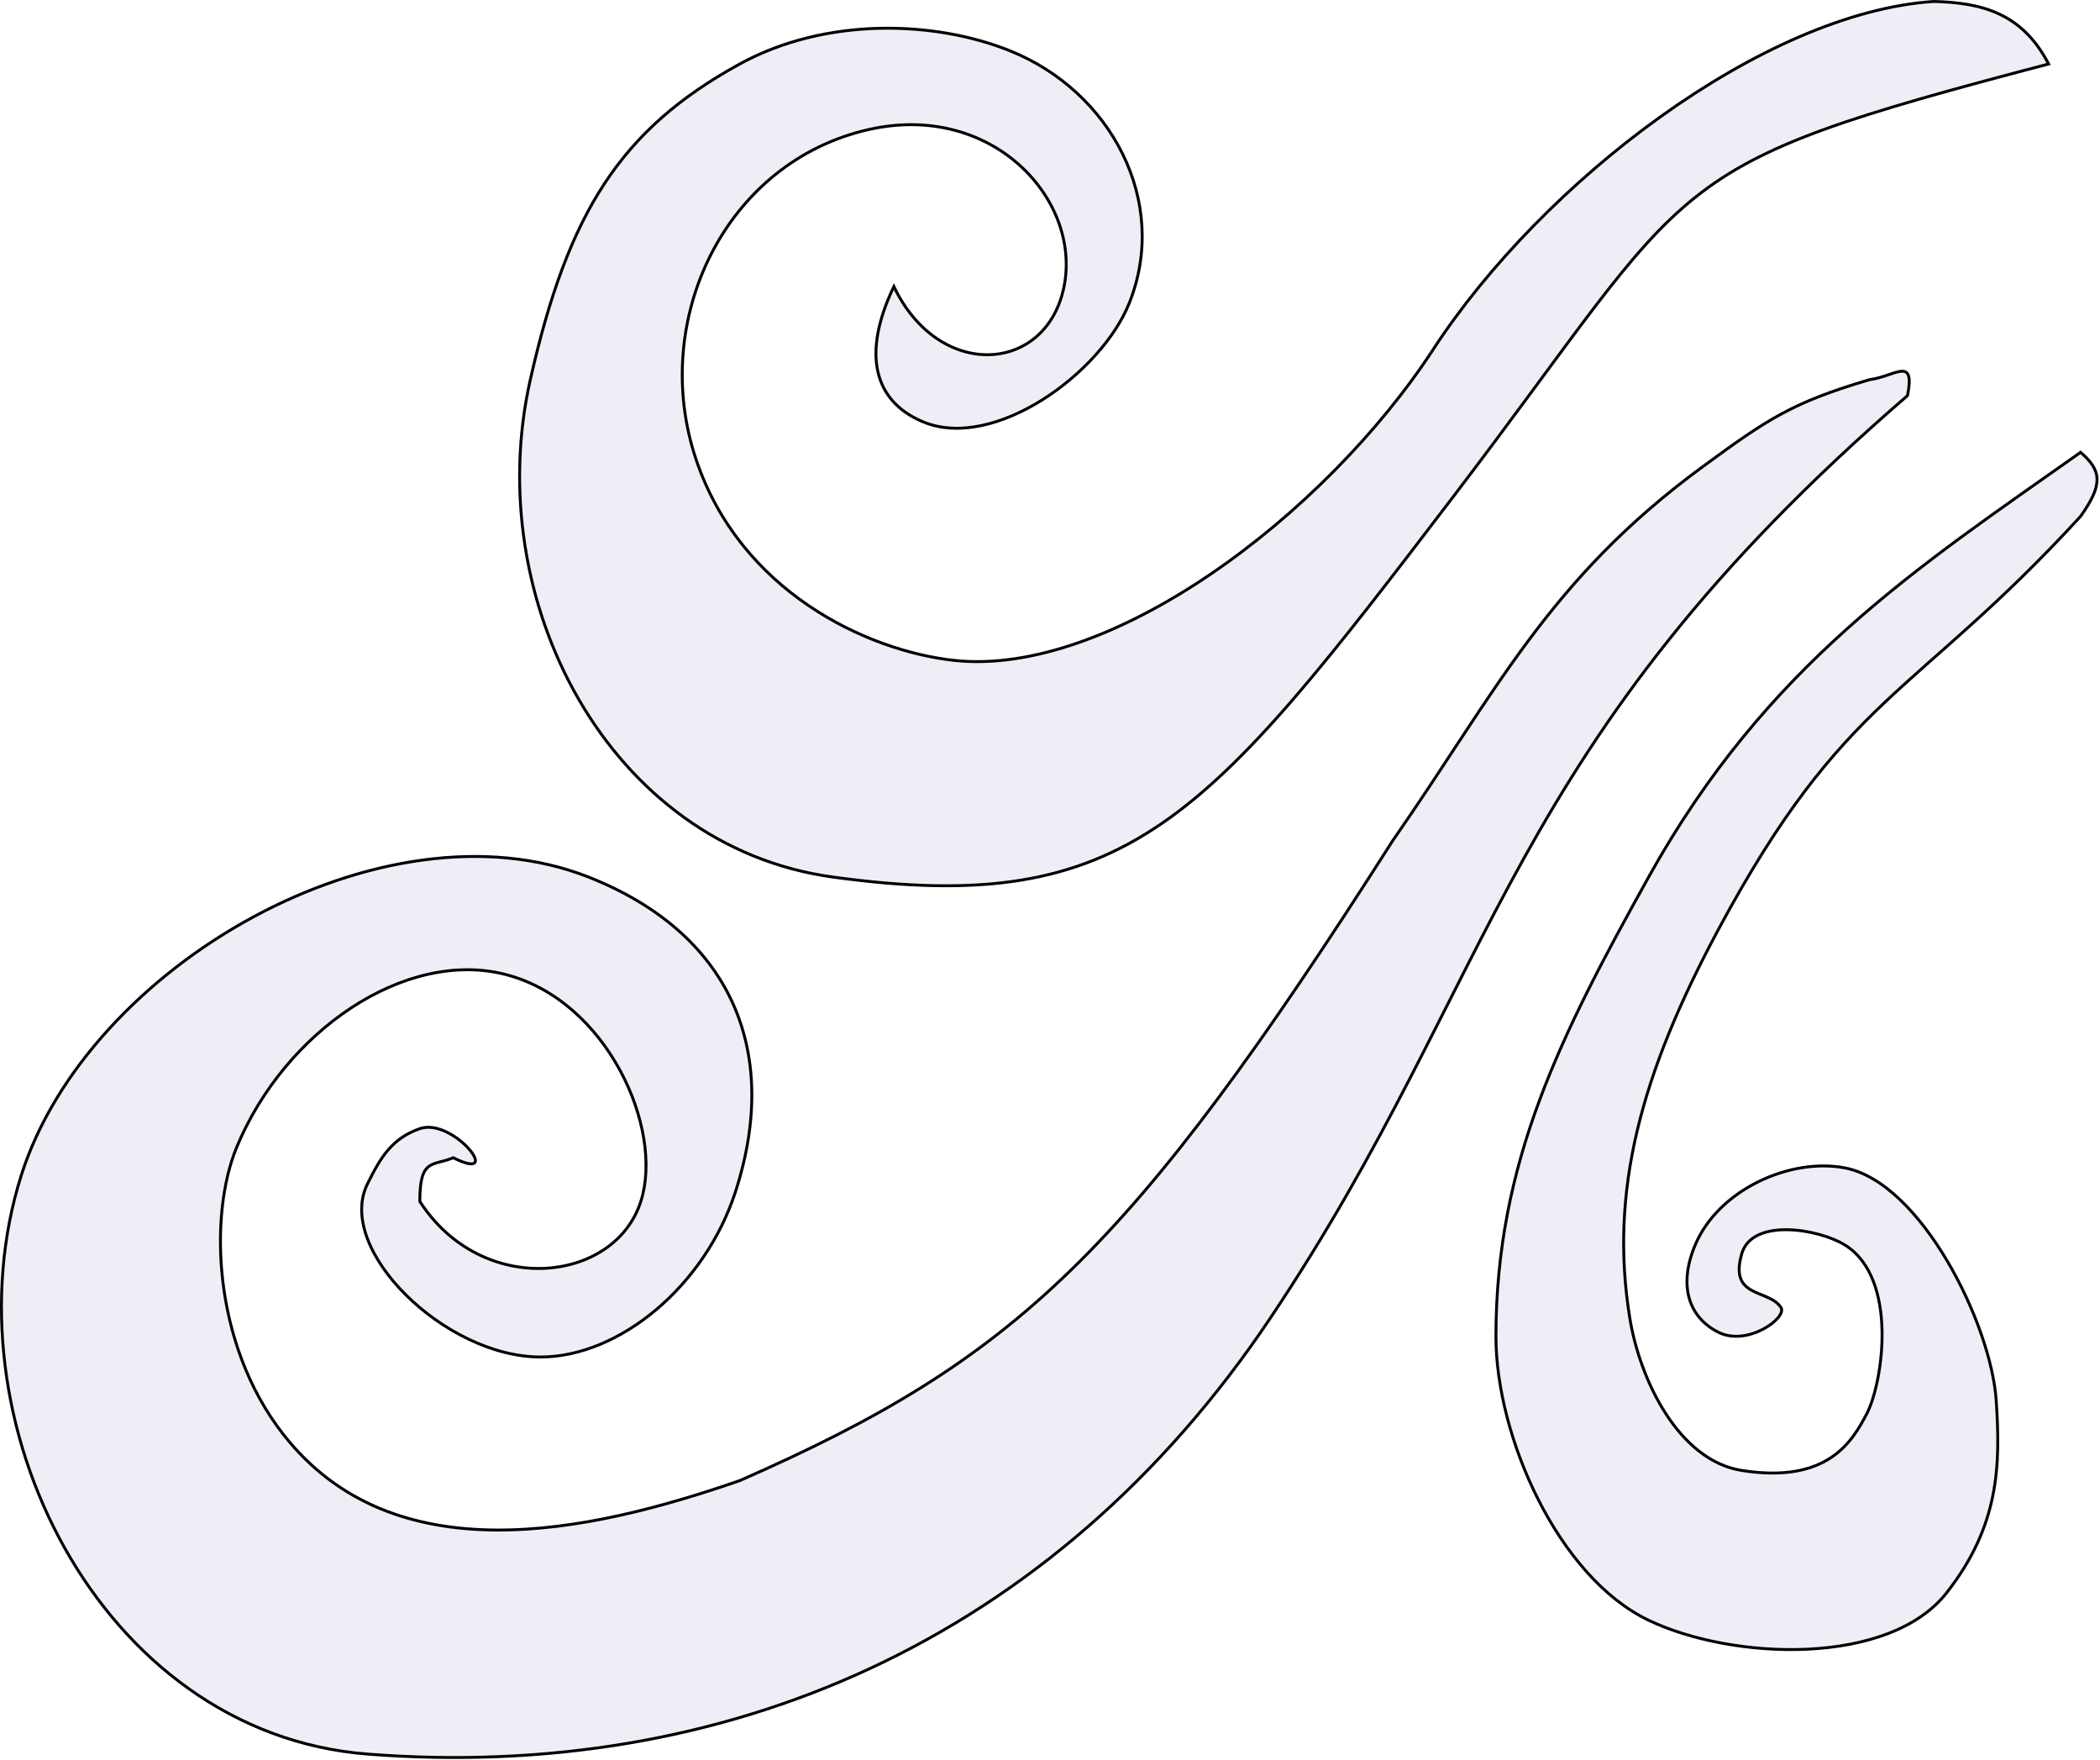
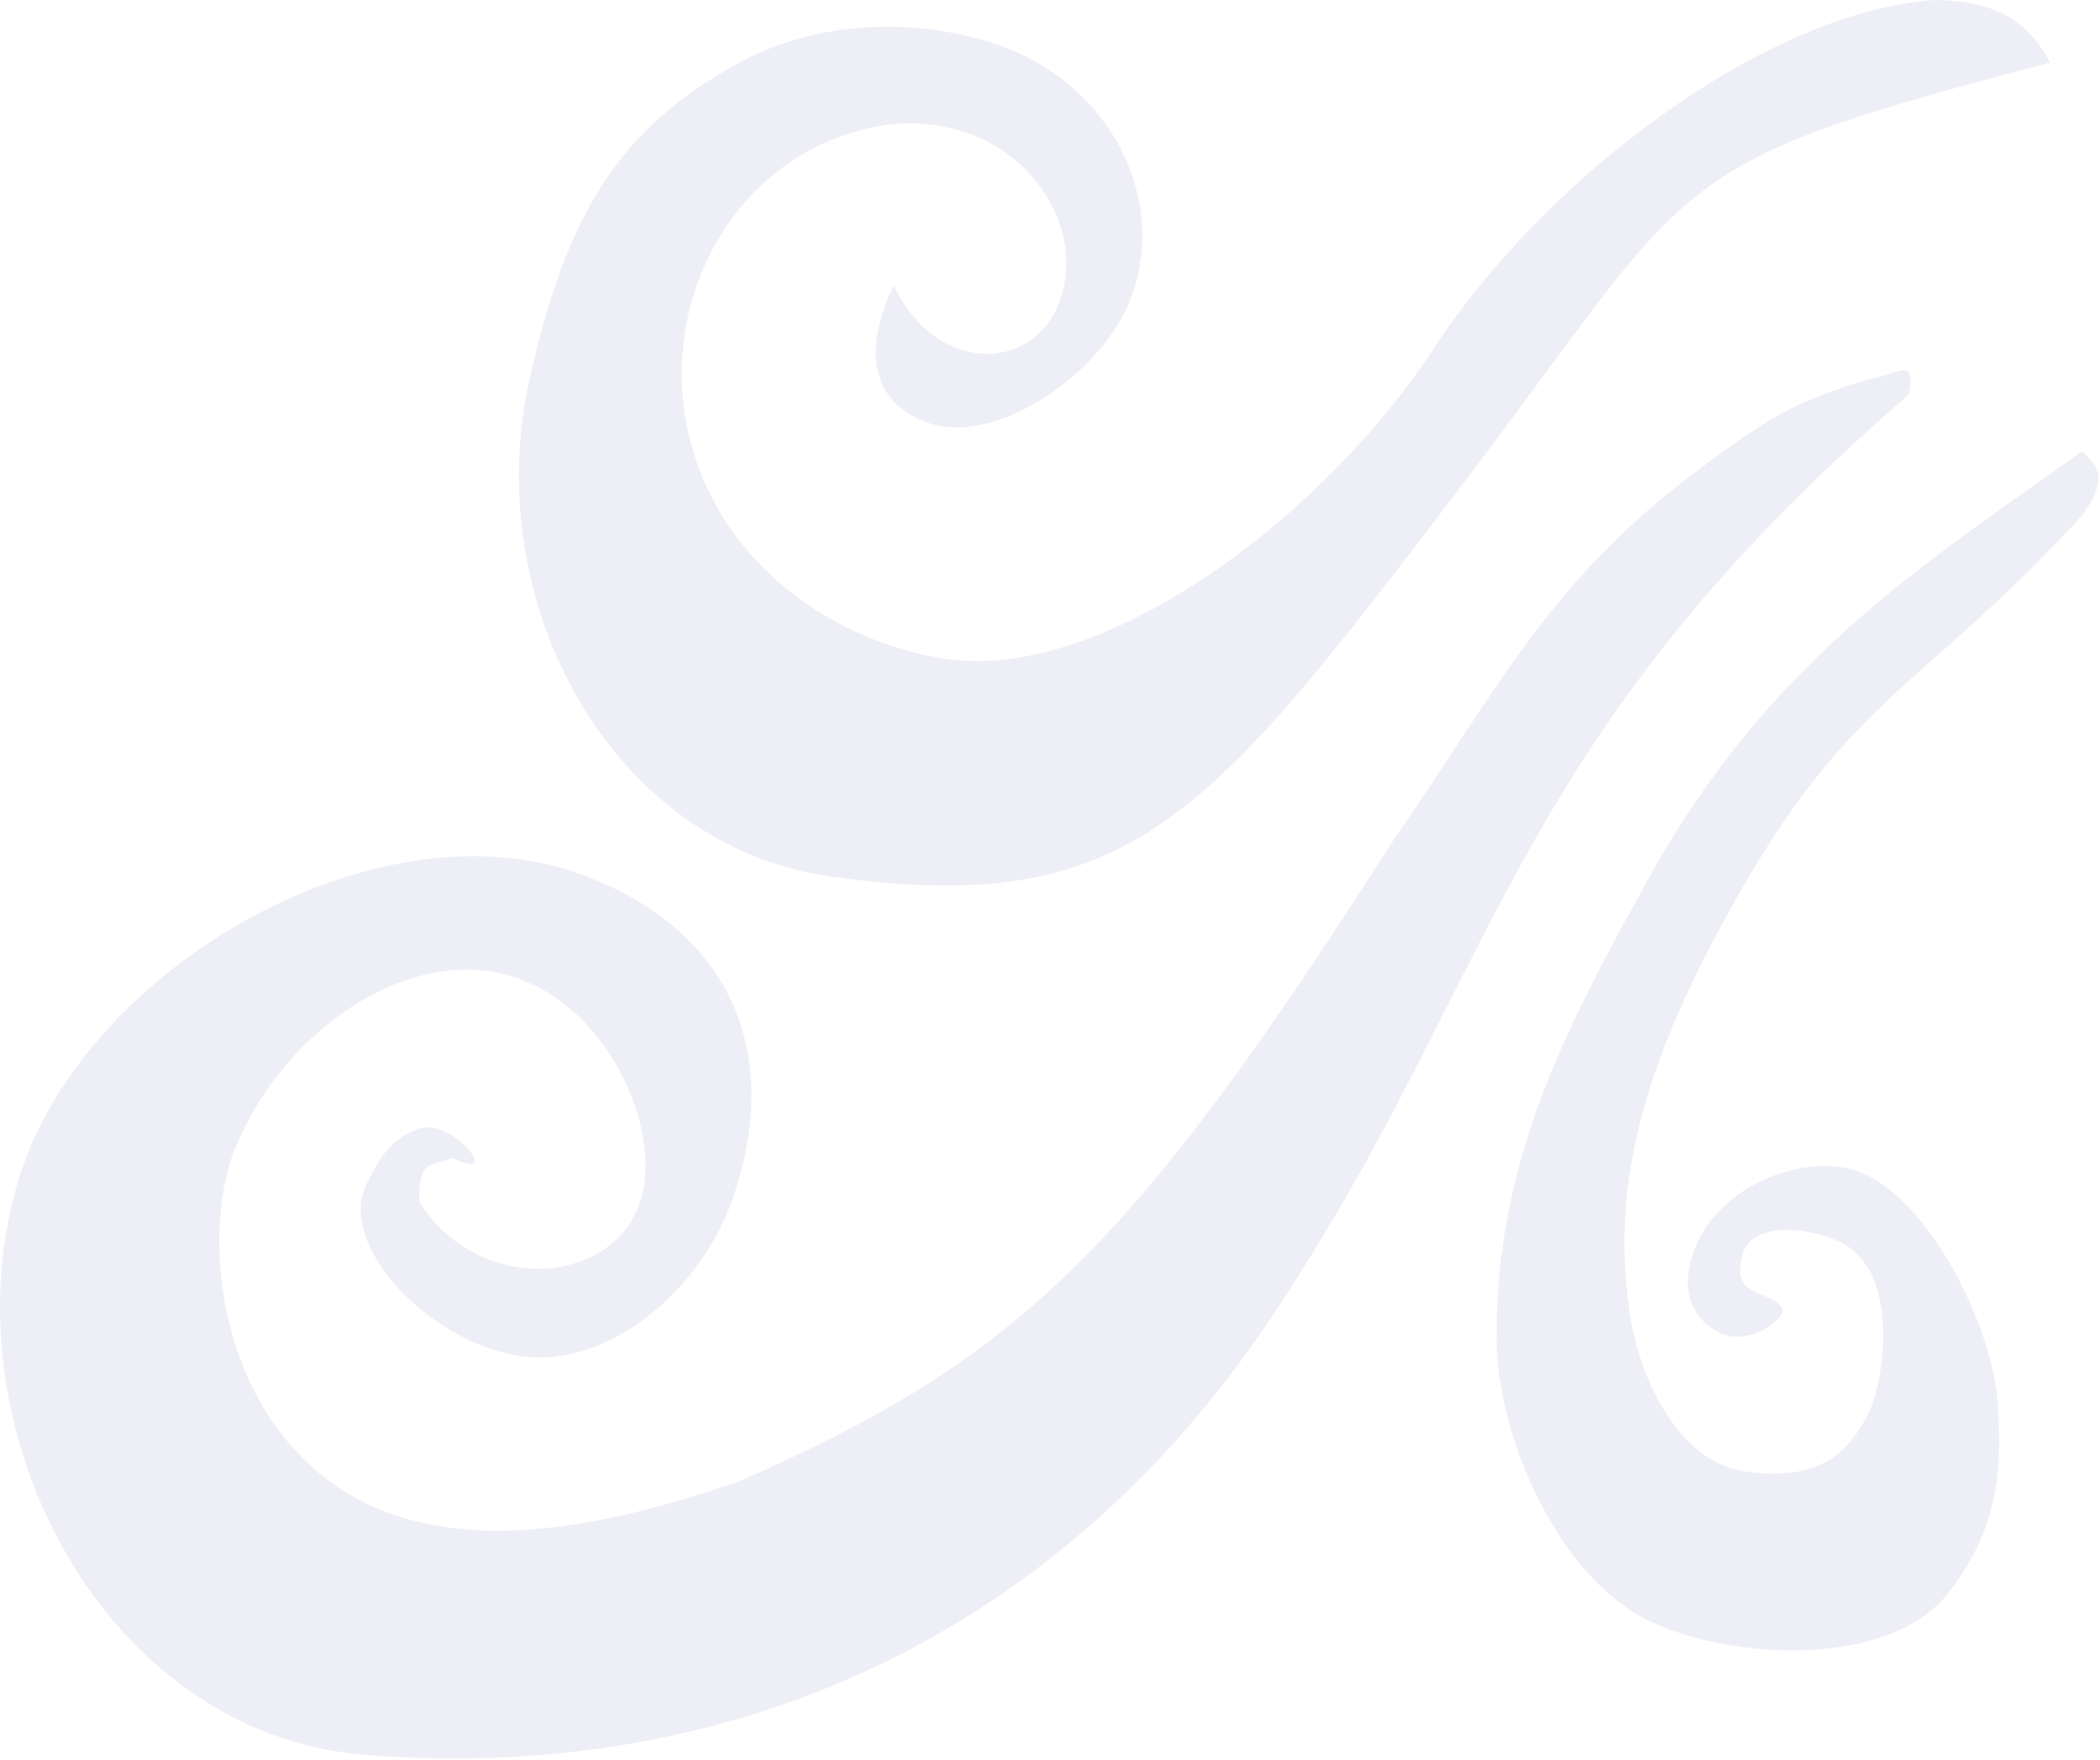
- <svg xmlns="http://www.w3.org/2000/svg" width="722" height="605" viewBox="0 0 722 605" fill="none">
-   <path d="M664.831 0.5C681.422 0.924 695.251 4.513 704.331 22C567.949 57.799 584.832 59.001 499.831 170.501C414.83 282 388.331 315.5 286.318 301.5C209.285 290.928 165.2 206.345 182.331 130.501C195.318 73 213.318 44.5 254.331 22C283.848 5.807 321.318 7 347.331 17.5C381.996 31.494 402.077 69.237 388.331 104C378.651 128.479 341.599 155.165 317.318 145C300.295 137.874 296.318 121.5 307.318 98.5C322.818 131 359.832 128.501 365.831 98.5C371.83 68.5 341.124 35.018 298.818 44.5C249.378 55.581 223.166 109.982 239.331 158C254.577 203.289 297.818 223.635 327.818 227C381.318 233 455.332 177.501 492.831 120C530.33 62.5 606.12 4.399 664.831 0.5Z" fill="#EEEFF6" />
-   <path d="M585.318 160.5C607.818 144 616.063 138.442 642.818 130.501C651.411 129.464 658.56 122.084 655.818 136C516.818 256 515.83 335 436.831 453C361.914 564.903 248.318 612.5 126.331 603C34.077 595.816 -19.244 487.754 7.331 404C30.228 331.834 131.892 273.739 202.33 301.5C250.421 320.453 268.764 360.296 252.924 409.5C242.388 442.226 212.83 466.5 185.831 466.5C152.97 466.5 115.203 429.5 126.331 407C130.782 398 134.677 391.358 144.331 388C155.831 384 173.83 407 155.831 398C148.771 400.97 144.331 398 144.331 413C165.682 446.148 211.286 441.268 220.331 413C228.33 388 208.819 344 173.83 335C139.343 326.129 97.846 354.472 81.331 394.5C71.841 417.5 72.943 461.699 97.331 493C135.21 541.615 202.33 527 254.331 509C349.119 467.374 388.331 431 478.831 289C514.318 238 532.339 199.352 585.318 160.5Z" fill="#EEEFF6" />
-   <path d="M566.818 301.5C607.32 228.689 658.508 195.59 715.33 155.5C722.596 161.79 723.151 166.433 715.33 177.5C657.794 240.201 634.318 238.5 590.818 319.5C564.035 369.371 553.307 409.5 560.318 453C563.8 474.599 577.219 502.09 598.83 505.5C628.33 510.154 636.799 495.581 641.818 486C647.318 475.5 652.807 439.5 634.318 428C625.456 422.487 602.468 418.5 598.83 431C594.318 446.5 608.176 443 612.318 449.5C614.549 453 600.818 463 590.818 458C580.818 453 576.82 442.245 582.818 428C590.818 409 615.461 397.867 634.318 401.5C660.441 406.532 684.547 454.956 686.318 481.5C687.82 504 687.306 524.5 669.318 547.5C649.491 572.852 595.752 570.824 566.818 557C535.742 542.152 514.318 493.941 514.318 459.5C514.318 399.5 536.739 355.574 566.818 301.5Z" fill="#EEEFF6" />
-   <path d="M704.331 22C695.251 4.513 681.422 0.924 664.831 0.5C606.12 4.399 530.33 62.5 492.831 120C455.332 177.501 381.318 233 327.818 227C297.818 223.635 254.577 203.289 239.331 158C223.166 109.982 249.378 55.581 298.818 44.5C341.124 35.018 371.83 68.5 365.831 98.5C359.832 128.501 322.818 131 307.318 98.5C296.318 121.5 300.295 137.874 317.318 145C341.599 155.165 378.651 128.479 388.331 104C402.077 69.237 381.996 31.494 347.331 17.5C321.318 7 283.848 5.807 254.331 22C213.318 44.5 195.318 73 182.331 130.501C165.2 206.345 209.285 290.928 286.318 301.5C388.331 315.5 414.83 282 499.831 170.501C584.832 59.001 567.949 57.799 704.331 22ZM642.818 130.501C616.063 138.442 607.818 144 585.318 160.5C532.339 199.352 514.318 238 478.831 289C388.331 431 349.119 467.374 254.331 509C202.33 527 135.21 541.615 97.331 493C72.943 461.699 71.841 417.5 81.331 394.5C97.846 354.472 139.343 326.129 173.83 335C208.819 344 228.33 388 220.331 413C211.286 441.268 165.682 446.148 144.331 413C144.331 398 148.771 400.97 155.831 398C173.83 407 155.831 384 144.331 388C134.677 391.358 130.782 398 126.331 407C115.203 429.5 152.97 466.5 185.831 466.5C212.83 466.5 242.388 442.226 252.924 409.5C268.764 360.296 250.421 320.453 202.33 301.5C131.892 273.739 30.228 331.834 7.331 404C-19.244 487.754 34.077 595.816 126.331 603C248.318 612.5 361.914 564.903 436.831 453C515.83 335 516.818 256 655.818 136C658.56 122.084 651.411 129.464 642.818 130.501ZM715.33 155.5C658.508 195.59 607.32 228.689 566.818 301.5C536.739 355.574 514.318 399.5 514.318 459.5C514.318 493.941 535.742 542.152 566.818 557C595.752 570.824 649.491 572.852 669.318 547.5C687.306 524.5 687.82 504 686.318 481.5C684.547 454.956 660.441 406.532 634.318 401.5C615.461 397.867 590.818 409 582.818 428C576.82 442.245 580.818 453 590.818 458C600.818 463 614.549 453 612.318 449.5C608.176 443 594.318 446.5 598.83 431C602.468 418.5 625.456 422.487 634.318 428C652.807 439.5 647.318 475.5 641.818 486C636.799 495.581 628.33 510.154 598.83 505.5C577.219 502.09 563.8 474.599 560.318 453C553.307 409.5 564.035 369.371 590.818 319.5C634.318 238.5 657.794 240.201 715.33 177.5C723.151 166.433 722.596 161.79 715.33 155.5Z" stroke="black" />
+ <svg xmlns="http://www.w3.org/2000/svg" width="721" height="604" viewBox="0 0 721 604" fill="none">
+   <path d="M664.331 0C680.922 0.424 694.751 4.013 703.831 21.5C567.449 57.299 584.332 58.501 499.331 170C414.33 281.5 387.831 314.999 285.818 301C208.785 290.428 164.7 205.845 181.831 130C194.818 72.499 212.818 43.999 253.831 21.5C283.348 5.307 320.818 6.499 346.831 17C381.496 30.993 401.577 68.736 387.831 103.5C378.151 127.978 341.099 154.664 316.818 144.5C299.795 137.374 295.818 121 306.818 98C322.318 130.5 359.332 128 365.331 98C371.33 68 340.624 34.518 298.318 43.999C248.878 55.08 222.666 109.481 238.831 157.5C254.077 202.788 297.318 223.135 327.318 226.499C380.818 232.499 454.832 177 492.331 119.5C529.83 61.999 605.62 3.899 664.331 0Z" fill="#EEEFF6" />
+   <path d="M584.818 159.999C607.318 143.499 615.563 137.942 642.318 130C650.911 128.964 658.06 121.583 655.318 135.499C516.318 255.499 515.33 334.5 436.331 452.5C361.414 564.403 247.818 611.999 125.831 602.5C33.577 595.315 -19.744 487.254 6.831 403.5C29.728 331.334 131.392 273.239 201.83 301C249.921 319.953 268.264 359.795 252.424 409C241.888 441.726 212.33 466 185.331 466C152.47 466 114.703 429 125.831 406.5C130.282 397.5 134.177 390.857 143.831 387.5C155.331 383.5 173.33 406.5 155.331 397.5C148.271 400.47 143.831 397.5 143.831 412.5C165.182 445.647 210.786 440.768 219.831 412.5C227.83 387.5 208.319 343.5 173.33 334.5C138.843 325.629 97.346 353.972 80.831 394C71.341 417 72.443 461.199 96.831 492.5C134.71 541.115 201.83 526.5 253.831 508.5C348.619 466.873 387.831 430.5 478.331 288.5C513.818 237.499 531.839 198.851 584.818 159.999Z" fill="#EEEFF6" />
+   <path d="M566.318 300.999C606.82 228.189 658.008 195.089 714.83 155C722.096 161.29 722.651 165.933 714.83 177C657.294 239.701 633.818 237.999 590.318 318.999C563.535 368.871 552.807 409 559.818 452.5C563.3 474.099 576.719 501.589 598.33 504.999C627.83 509.654 636.299 495.081 641.318 485.499C646.818 474.999 652.307 438.999 633.818 427.499C624.956 421.987 601.968 417.999 598.33 430.5C593.818 445.999 607.676 442.499 611.818 448.999C614.049 452.5 600.318 462.499 590.318 457.499C580.318 452.499 576.32 441.745 582.318 427.499C590.318 408.499 614.961 397.367 633.818 400.999C659.941 406.031 684.047 454.455 685.818 480.999C687.32 503.499 686.806 523.999 668.818 546.999C648.991 572.351 595.252 570.323 566.318 556.499C535.242 541.652 513.818 493.441 513.818 458.999C513.818 398.999 536.239 355.073 566.318 300.999Z" fill="#EEEFF6" />
</svg>
